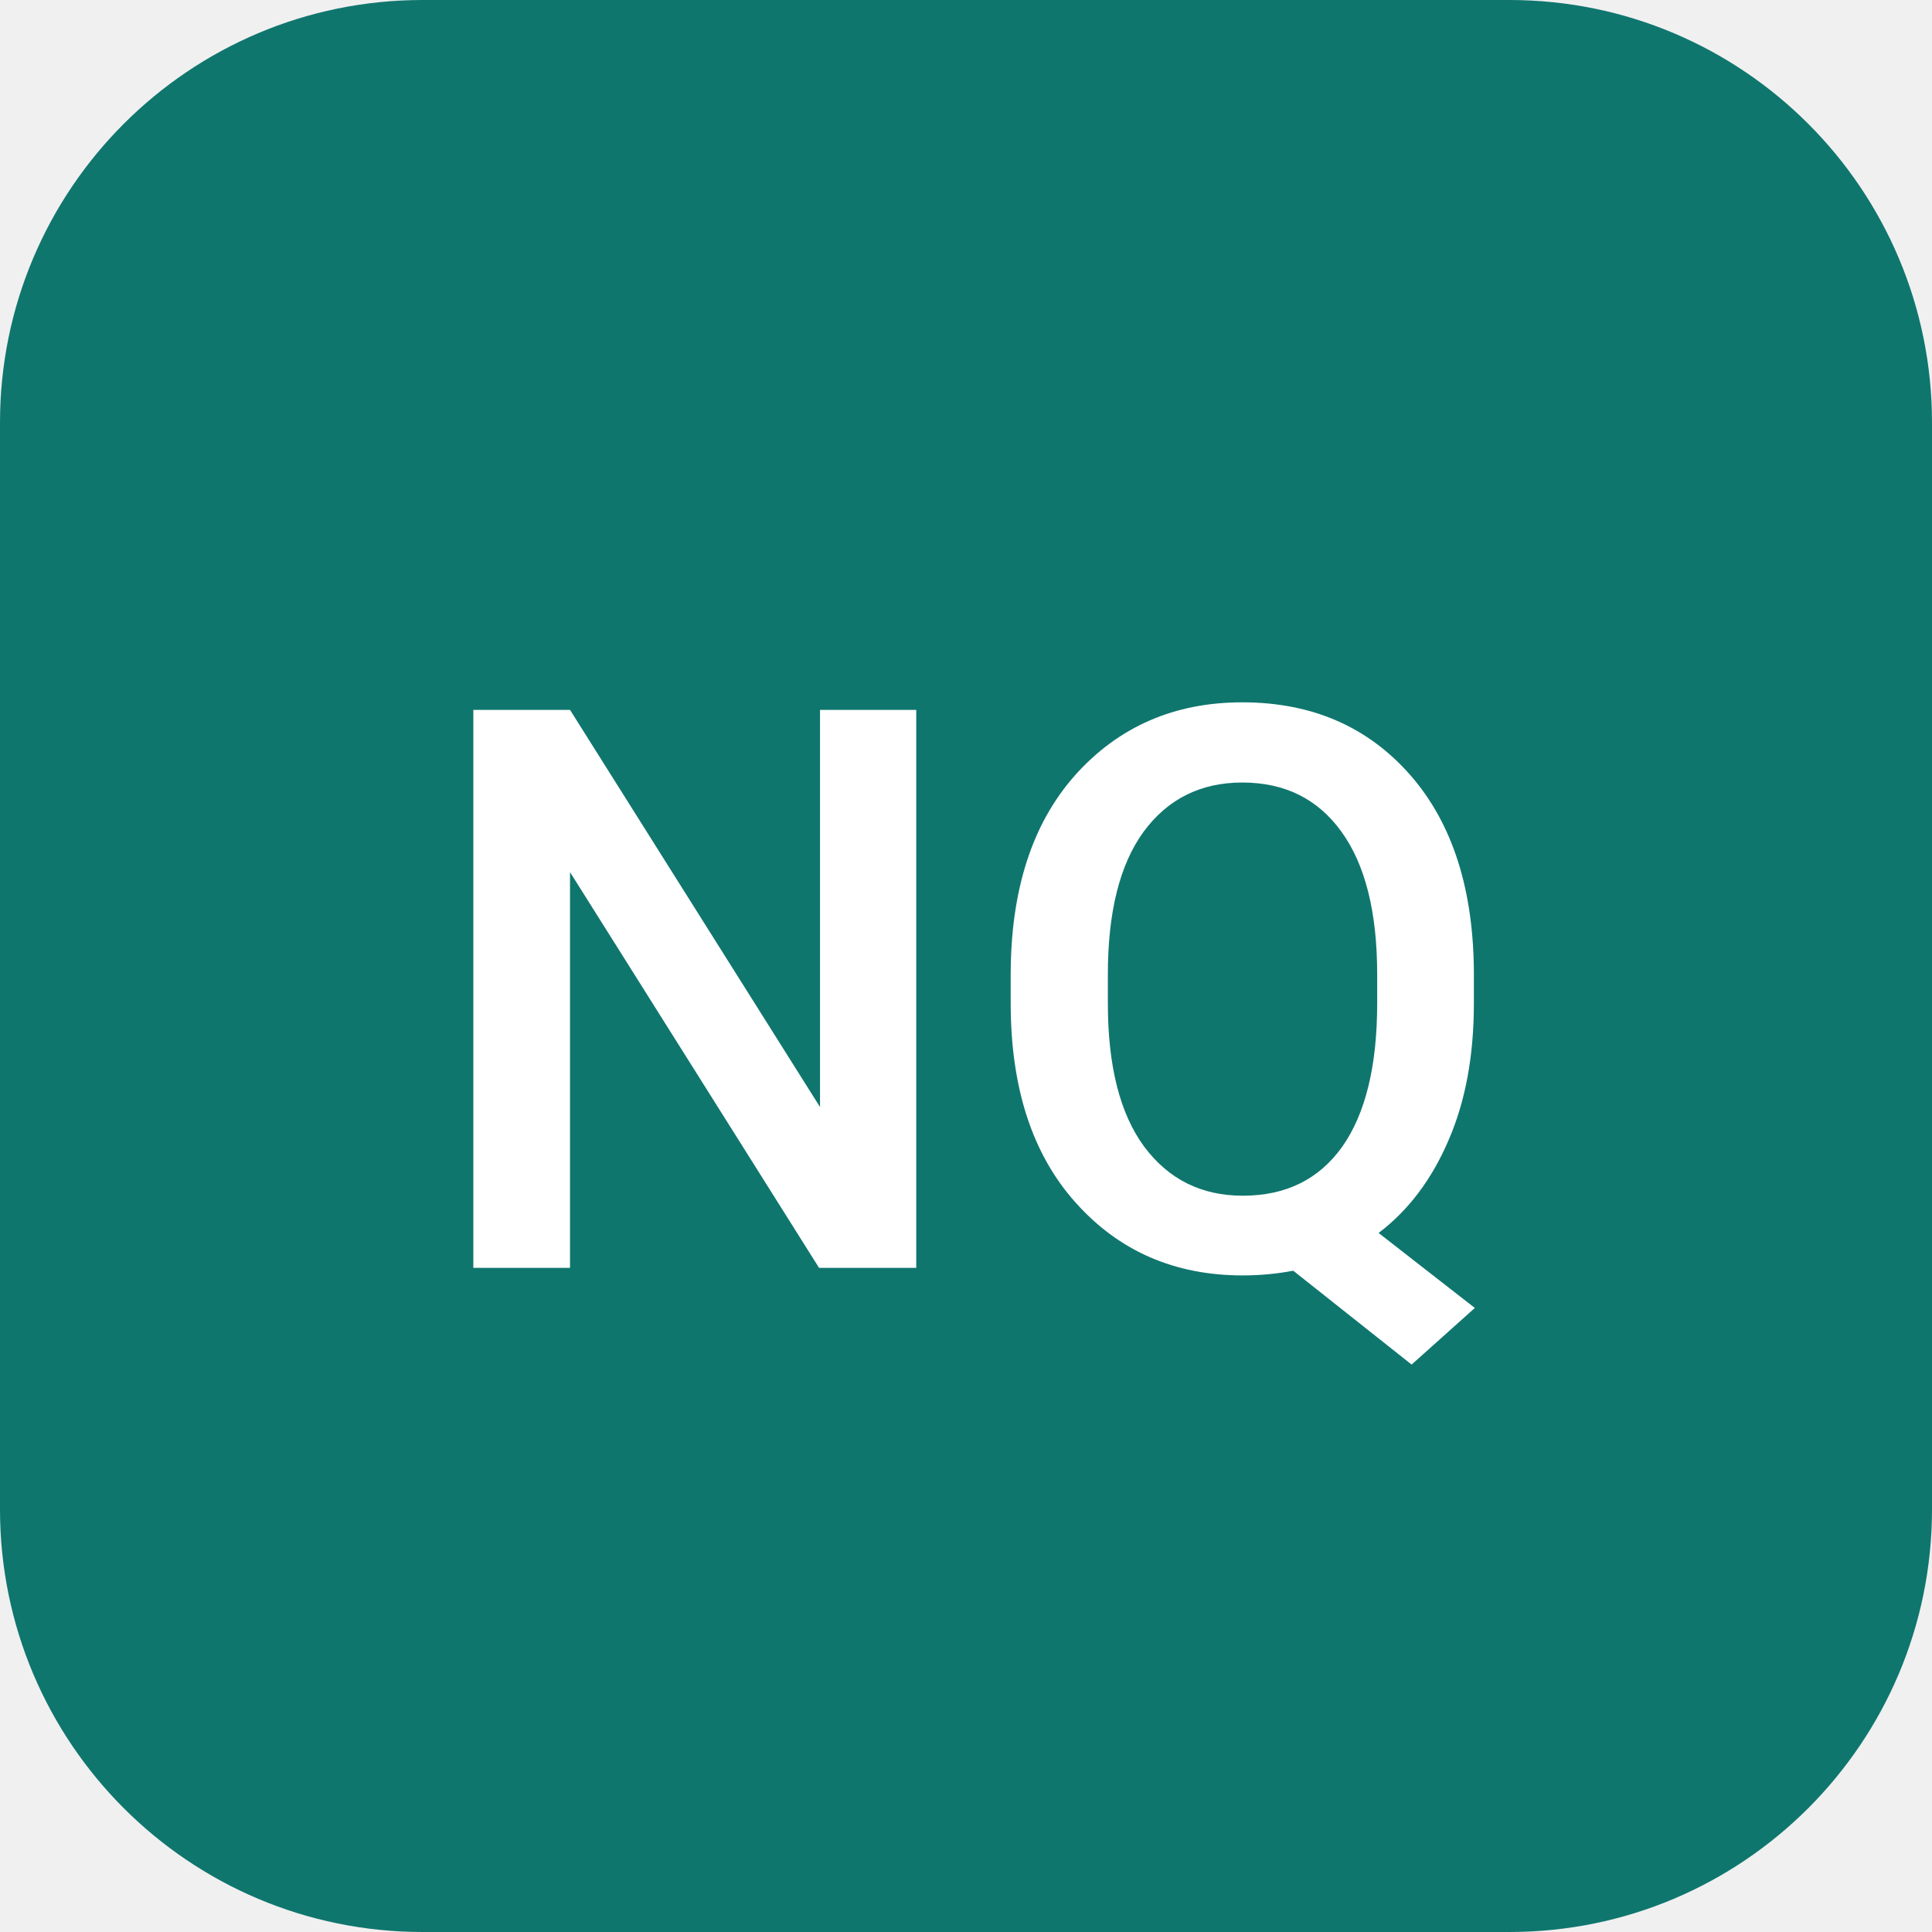
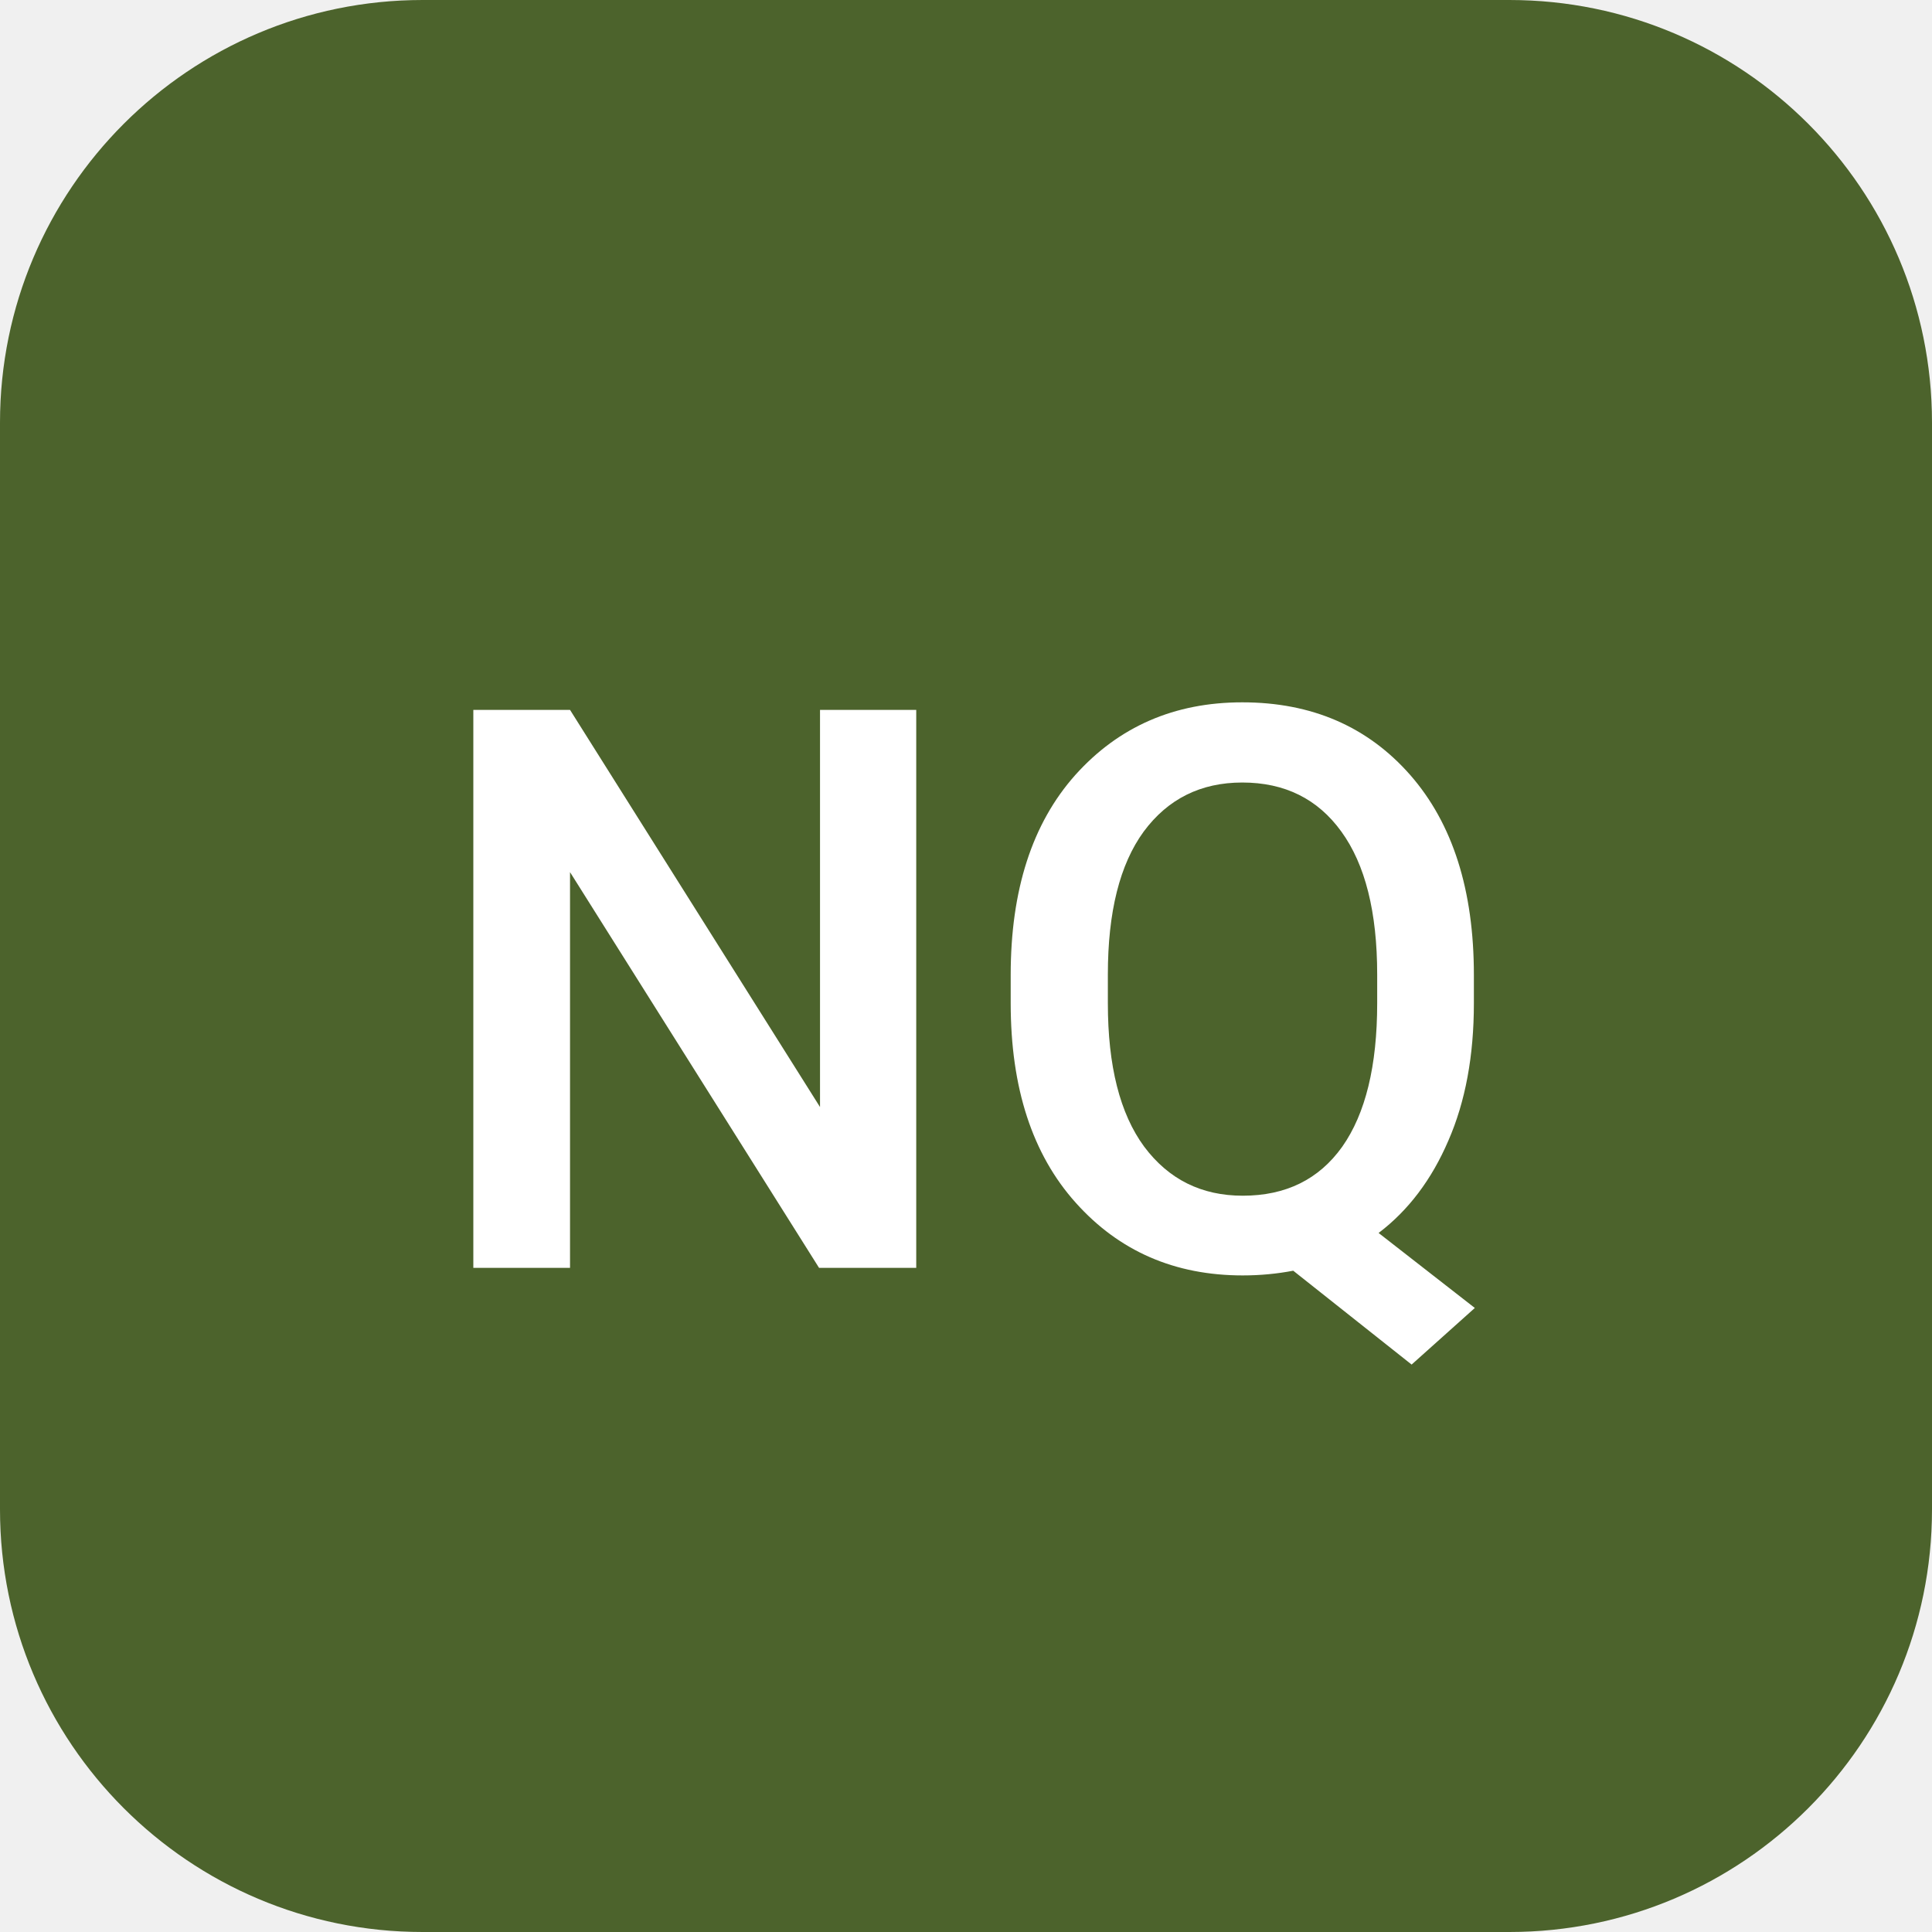
<svg xmlns="http://www.w3.org/2000/svg" viewBox="0 0 64 64">
-   <rect width="64" height="64" rx="14" fill="#0f766e" />
+   <rect width="64" height="64" rx="14" fill="#4c632c" />
  <text x="32" y="42" text-anchor="middle" font-family="Roboto, Segoe UI, Helvetica, Arial, sans-serif" font-size="26" font-weight="500" fill="#ffffff">NQ</text>
</svg>
